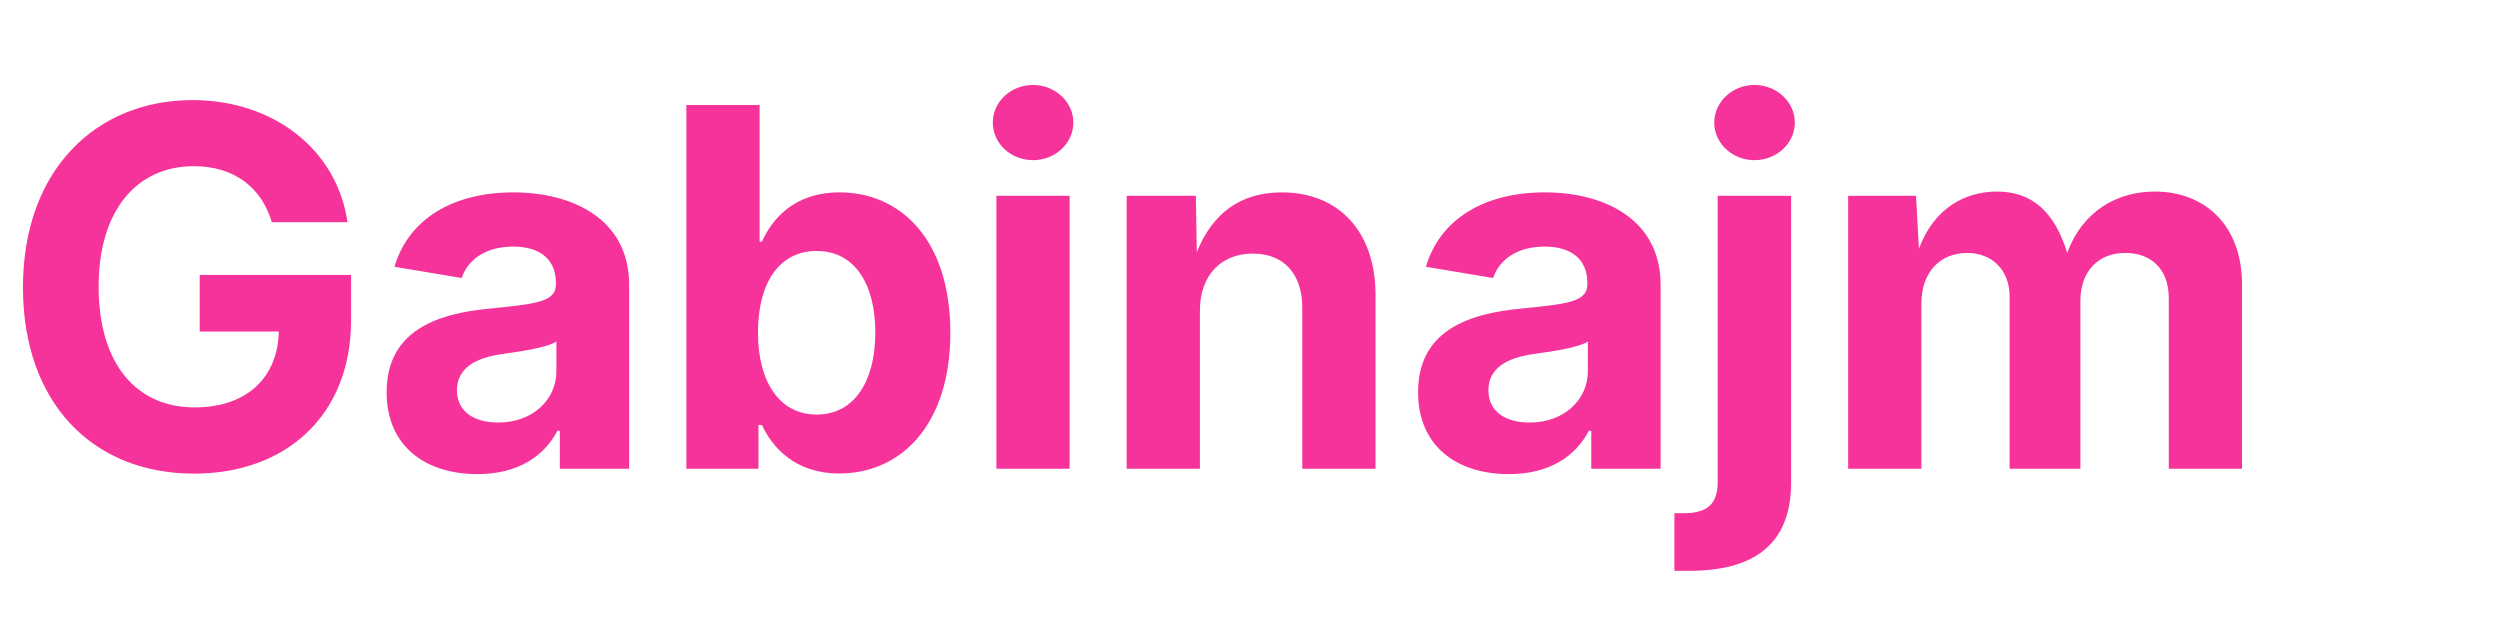
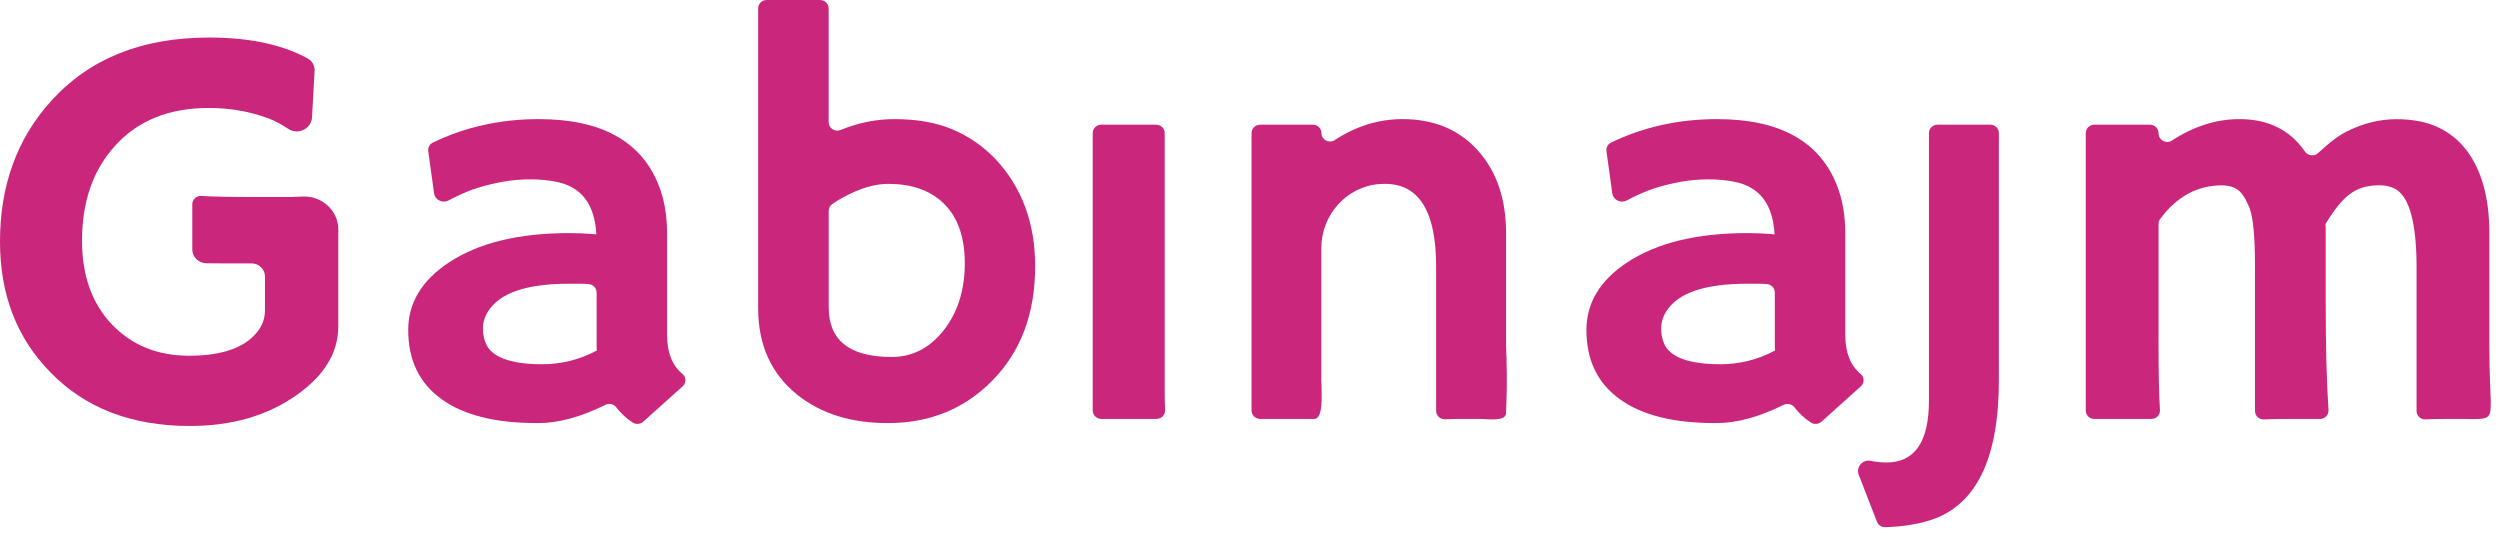
- <svg xmlns="http://www.w3.org/2000/svg" width="240" height="60" viewBox="0 0 240 60" fill="none">
-   <text x="0" y="45" fill="#f6339a" font-family="Inter, Arial, sans-serif" font-weight="700" font-size="48" letter-spacing="-0.5">
-     Gabinajm
-   </text>
+ <svg xmlns="http://www.w3.org/2000/svg" width="130" height="28" viewBox="0 0 130 28" fill="none">
+   <path d="M15.73 10.219C16.759 10.173 17.614 10.975 17.594 11.981C17.591 12.121 17.591 12.271 17.591 12.428V16.967C17.591 18.342 16.862 19.538 15.407 20.554C13.902 21.616 12.057 22.151 9.873 22.151C6.843 22.151 4.422 21.219 2.617 19.355C0.872 17.579 0 15.315 0 12.565C0 9.639 0.889 7.198 2.664 5.246C4.648 3.05 7.382 1.952 10.862 1.952C12.976 1.952 14.687 2.317 16.003 3.043C16.236 3.171 16.372 3.415 16.359 3.676L16.226 6.097C16.192 6.696 15.503 7.038 14.994 6.703C14.667 6.488 14.305 6.282 13.958 6.155C12.979 5.794 11.957 5.614 10.885 5.614C9.813 5.614 8.874 5.781 8.071 6.113C7.269 6.445 6.586 6.918 6.03 7.534C4.855 8.791 4.265 10.456 4.265 12.525C4.265 14.331 4.785 15.781 5.82 16.872C6.856 17.954 8.194 18.498 9.829 18.498C11.634 18.498 12.849 18.039 13.479 17.123C13.678 16.83 13.778 16.497 13.778 16.129V14.376C13.778 14.002 13.469 13.698 13.086 13.698H11.851C11.421 13.698 11.031 13.692 10.722 13.689C10.319 13.682 9.999 13.36 9.999 12.969V10.639C9.989 10.381 10.209 10.17 10.472 10.189C11.028 10.228 11.997 10.245 13.379 10.245H15.144C15.323 10.232 15.523 10.228 15.73 10.219Z" fill="url(#paint0_linear_293_449)" />
+   <path d="M32.039 21.173C31.909 21.004 31.672 20.958 31.479 21.053C30.201 21.685 29.035 22.001 27.986 22.001C26.841 22.001 25.859 21.897 25.04 21.685C24.221 21.476 23.528 21.167 22.962 20.756C21.806 19.929 21.227 18.726 21.227 17.156C21.227 15.751 21.936 14.578 23.351 13.643C24.886 12.63 26.971 12.121 29.605 12.121L30.204 12.134C30.324 12.144 30.457 12.151 30.607 12.157C30.757 12.164 30.89 12.174 31.01 12.193C30.93 10.632 30.241 9.72 28.945 9.456C28.516 9.368 28.06 9.326 27.577 9.326C27.094 9.326 26.618 9.368 26.155 9.449C25.692 9.531 25.239 9.642 24.8 9.779C24.294 9.935 23.738 10.205 23.321 10.424C23.008 10.59 22.622 10.398 22.572 10.052L22.269 7.863C22.243 7.677 22.339 7.494 22.512 7.413C24.201 6.598 26.035 6.194 28.016 6.194C31.266 6.194 33.347 7.341 34.253 9.635C34.543 10.368 34.686 11.193 34.686 12.108V17.407C34.686 18.322 34.952 19.003 35.488 19.446C35.691 19.613 35.691 19.919 35.495 20.091L33.447 21.929C33.294 22.066 33.064 22.082 32.894 21.968C32.568 21.757 32.282 21.489 32.039 21.173ZM31.023 15.21C31.023 14.986 30.847 14.793 30.617 14.774C30.474 14.761 30.331 14.754 30.184 14.754H29.585C27.38 14.754 25.979 15.233 25.383 16.188C25.203 16.471 25.113 16.768 25.113 17.081C25.113 17.393 25.169 17.667 25.286 17.908C25.399 18.146 25.592 18.345 25.862 18.501C26.381 18.795 27.151 18.941 28.173 18.941C29.195 18.941 30.151 18.703 31.036 18.224C31.026 18.117 31.023 18.006 31.023 17.889V15.21Z" fill="url(#paint1_linear_293_449)" />
+   <path d="M93.305 21.173C93.176 21.004 92.939 20.958 92.746 21.053C91.468 21.685 90.302 22.001 89.253 22.001C88.108 22.001 87.126 21.897 86.306 21.685C85.487 21.476 84.795 21.167 84.229 20.756C83.073 19.929 82.494 18.726 82.494 17.156C82.494 15.751 83.203 14.578 84.618 13.643C86.153 12.63 88.238 12.121 90.871 12.121L91.471 12.134C91.591 12.144 91.724 12.151 91.874 12.157C92.023 12.164 92.157 12.174 92.277 12.193C92.197 10.632 91.507 9.72 90.212 9.456C89.783 9.368 89.326 9.326 88.844 9.326C88.361 9.326 87.885 9.368 87.422 9.449C86.959 9.531 86.506 9.642 86.067 9.779C85.561 9.935 85.004 10.205 84.588 10.424C84.275 10.59 83.889 10.398 83.839 10.052L83.536 7.863C83.51 7.677 83.606 7.494 83.779 7.413C85.467 6.598 87.302 6.194 89.283 6.194C92.533 6.194 94.614 7.341 95.52 9.635C95.809 10.368 95.953 11.193 95.953 12.108V17.407C95.953 18.322 96.219 19.003 96.755 19.446C96.958 19.613 96.958 19.919 96.762 20.091L94.714 21.929C94.561 22.066 94.331 22.082 94.161 21.968C93.835 21.757 93.549 21.489 93.305 21.173ZM92.29 15.21C92.29 14.986 92.113 14.793 91.884 14.774C91.74 14.761 91.597 14.754 91.451 14.754H90.852C88.647 14.754 87.245 15.233 86.649 16.188C86.47 16.471 86.38 16.768 86.38 17.081C86.38 17.393 86.436 17.667 86.553 17.908C86.666 18.146 86.859 18.345 87.129 18.501C87.648 18.795 88.418 18.941 89.44 18.941C90.462 18.941 91.418 18.703 92.303 18.224C92.293 18.117 92.29 18.006 92.29 17.889V15.21Z" fill="url(#paint2_linear_293_449)" />
+   <path d="M43.093 6.36C43.093 6.673 43.419 6.879 43.712 6.758C44.631 6.38 45.567 6.194 46.516 6.194C47.681 6.194 48.687 6.373 49.529 6.729C50.372 7.084 51.111 7.595 51.75 8.257C53.136 9.73 53.828 11.594 53.828 13.848C53.828 16.318 53.076 18.309 51.571 19.821C50.125 21.274 48.324 22.001 46.17 22.001C44.275 22.001 42.714 21.519 41.488 20.551C40.113 19.459 39.424 17.951 39.424 16.028V0.437C39.424 0.196 39.623 0 39.87 0H42.644C42.89 0 43.09 0.196 43.09 0.437V6.36H43.093ZM43.093 15.986C43.093 17.703 44.185 18.563 46.37 18.563C47.435 18.563 48.334 18.104 49.063 17.188C49.802 16.25 50.169 15.087 50.169 13.689C50.169 12.284 49.779 11.225 49.003 10.512C48.304 9.876 47.368 9.56 46.19 9.56C45.48 9.56 44.698 9.795 43.842 10.264C43.642 10.372 43.453 10.489 43.273 10.616C43.16 10.697 43.093 10.828 43.093 10.968V15.986Z" fill="url(#paint3_linear_293_449)" />
+   <path d="M60.564 20.144C60.564 20.642 60.571 21.037 60.584 21.326C60.597 21.574 60.394 21.783 60.138 21.783H57.268C57.021 21.783 56.822 21.587 56.822 21.346V6.921C56.822 6.68 57.021 6.484 57.268 6.484H60.118C60.364 6.484 60.564 6.68 60.564 6.921V20.144Z" fill="url(#paint4_linear_293_449)" />
+   <path d="M68.716 19.909C68.716 20.476 68.832 21.805 68.326 21.783H65.526C65.279 21.783 65.08 21.587 65.08 21.346V6.921C65.08 6.68 65.279 6.484 65.526 6.484H68.269C68.516 6.484 68.716 6.68 68.716 6.921C68.716 7.266 69.109 7.478 69.398 7.289C70.514 6.559 71.692 6.194 72.931 6.194C74.566 6.194 75.871 6.738 76.85 7.827C77.826 8.915 78.315 10.345 78.315 12.121V17.948C78.405 20.134 78.315 21.154 78.315 21.48C78.315 21.923 77.4 21.796 77.013 21.783H75.968C75.748 21.783 75.475 21.789 75.149 21.802C74.896 21.812 74.679 21.616 74.679 21.369V13.848C74.679 10.991 73.79 9.56 72.015 9.56C71.922 9.56 71.829 9.564 71.736 9.57C70.004 9.697 68.709 11.193 68.709 12.89V19.909H68.716Z" fill="url(#paint5_linear_293_449)" />
+   <path d="M98.091 24.05C99.566 24.05 100.305 22.979 100.305 20.831V6.921C100.305 6.68 100.505 6.484 100.751 6.484H103.495C103.741 6.484 103.941 6.68 103.941 6.921V19.776C103.941 23.875 102.749 26.299 100.365 27.052C99.669 27.27 98.89 27.39 98.027 27.413C97.841 27.42 97.671 27.306 97.604 27.136L96.655 24.692C96.499 24.288 96.862 23.868 97.291 23.966C97.548 24.021 97.814 24.05 98.091 24.05Z" fill="url(#paint6_linear_293_449)" />
+   <path d="M112.242 17.553C112.242 19.313 112.268 20.567 112.318 21.32C112.335 21.571 112.132 21.786 111.876 21.786H108.905C108.659 21.786 108.459 21.59 108.459 21.349V6.921C108.459 6.68 108.659 6.484 108.905 6.484H111.799C112.045 6.484 112.245 6.68 112.245 6.921V6.94C112.245 7.286 112.638 7.501 112.931 7.312C114.08 6.566 115.252 6.194 116.447 6.194C117.949 6.194 119.088 6.758 119.86 7.885C120.017 8.11 120.34 8.146 120.539 7.96C121.132 7.406 121.638 7.025 122.054 6.826C122.9 6.406 123.753 6.198 124.605 6.198C125.457 6.198 126.183 6.338 126.783 6.621C127.382 6.905 127.875 7.305 128.264 7.82C129.054 8.866 129.446 10.3 129.446 12.125V17.951C129.446 19.599 129.52 20.587 129.52 20.922C129.52 21.809 129.433 21.809 128.145 21.786H127.022C126.766 21.786 126.466 21.792 126.127 21.809C125.874 21.819 125.661 21.623 125.661 21.372V13.91C125.661 11.626 125.301 10.271 124.585 9.84C124.345 9.704 124.062 9.635 123.739 9.635C123.416 9.635 123.13 9.671 122.88 9.746C122.631 9.818 122.397 9.938 122.178 10.104C121.808 10.368 121.389 10.886 120.922 11.655C120.932 11.734 120.936 11.812 120.936 11.89C120.936 11.968 120.936 13.255 120.936 15.755C120.936 18.009 120.986 19.863 121.082 21.323C121.099 21.574 120.896 21.786 120.639 21.786H118.955C118.528 21.786 118.119 21.792 117.723 21.809C117.469 21.819 117.26 21.623 117.26 21.375V13.897C117.26 12.307 117.163 11.271 116.967 10.795C116.774 10.316 116.564 10.003 116.347 9.857C116.128 9.71 115.858 9.638 115.538 9.638C114.263 9.638 113.194 10.219 112.332 11.382C112.275 11.457 112.245 11.548 112.245 11.642V17.553H112.242Z" fill="url(#paint7_linear_293_449)" />
+   <defs>
+     <linearGradient id="paint0_linear_293_449" x1="0" y1="12.051" x2="17.595" y2="12.051" gradientUnits="userSpaceOnUse">
+       <stop stop-color="#C9267C" />
+     </linearGradient>
+     <linearGradient id="paint1_linear_293_449" x1="21.227" y1="14.119" x2="35.641" y2="14.119" gradientUnits="userSpaceOnUse">
+       <stop stop-color="#C9267C" />
+     </linearGradient>
+     <linearGradient id="paint2_linear_293_449" x1="82.494" y1="14.119" x2="96.908" y2="14.119" gradientUnits="userSpaceOnUse">
+       <stop stop-color="#C9267C" />
+     </linearGradient>
+     <linearGradient id="paint3_linear_293_449" x1="39.424" y1="11.001" x2="53.828" y2="11.001" gradientUnits="userSpaceOnUse">
+       <stop stop-color="#C9267C" />
+     </linearGradient>
+     <linearGradient id="paint4_linear_293_449" x1="56.822" y1="14.133" x2="60.585" y2="14.133" gradientUnits="userSpaceOnUse">
+       <stop stop-color="#C9267C" />
+     </linearGradient>
+     <linearGradient id="paint5_linear_293_449" x1="65.08" y1="14.002" x2="78.355" y2="14.002" gradientUnits="userSpaceOnUse">
+       <stop stop-color="#C9267C" />
+     </linearGradient>
+     <linearGradient id="paint6_linear_293_449" x1="96.618" y1="16.949" x2="103.941" y2="16.949" gradientUnits="userSpaceOnUse">
+       <stop stop-color="#C9267C" />
+     </linearGradient>
+     <linearGradient id="paint7_linear_293_449" x1="108.459" y1="14.002" x2="129.52" y2="14.002" gradientUnits="userSpaceOnUse">
+       <stop stop-color="#C9267C" />
+     </linearGradient>
+   </defs>
</svg>
